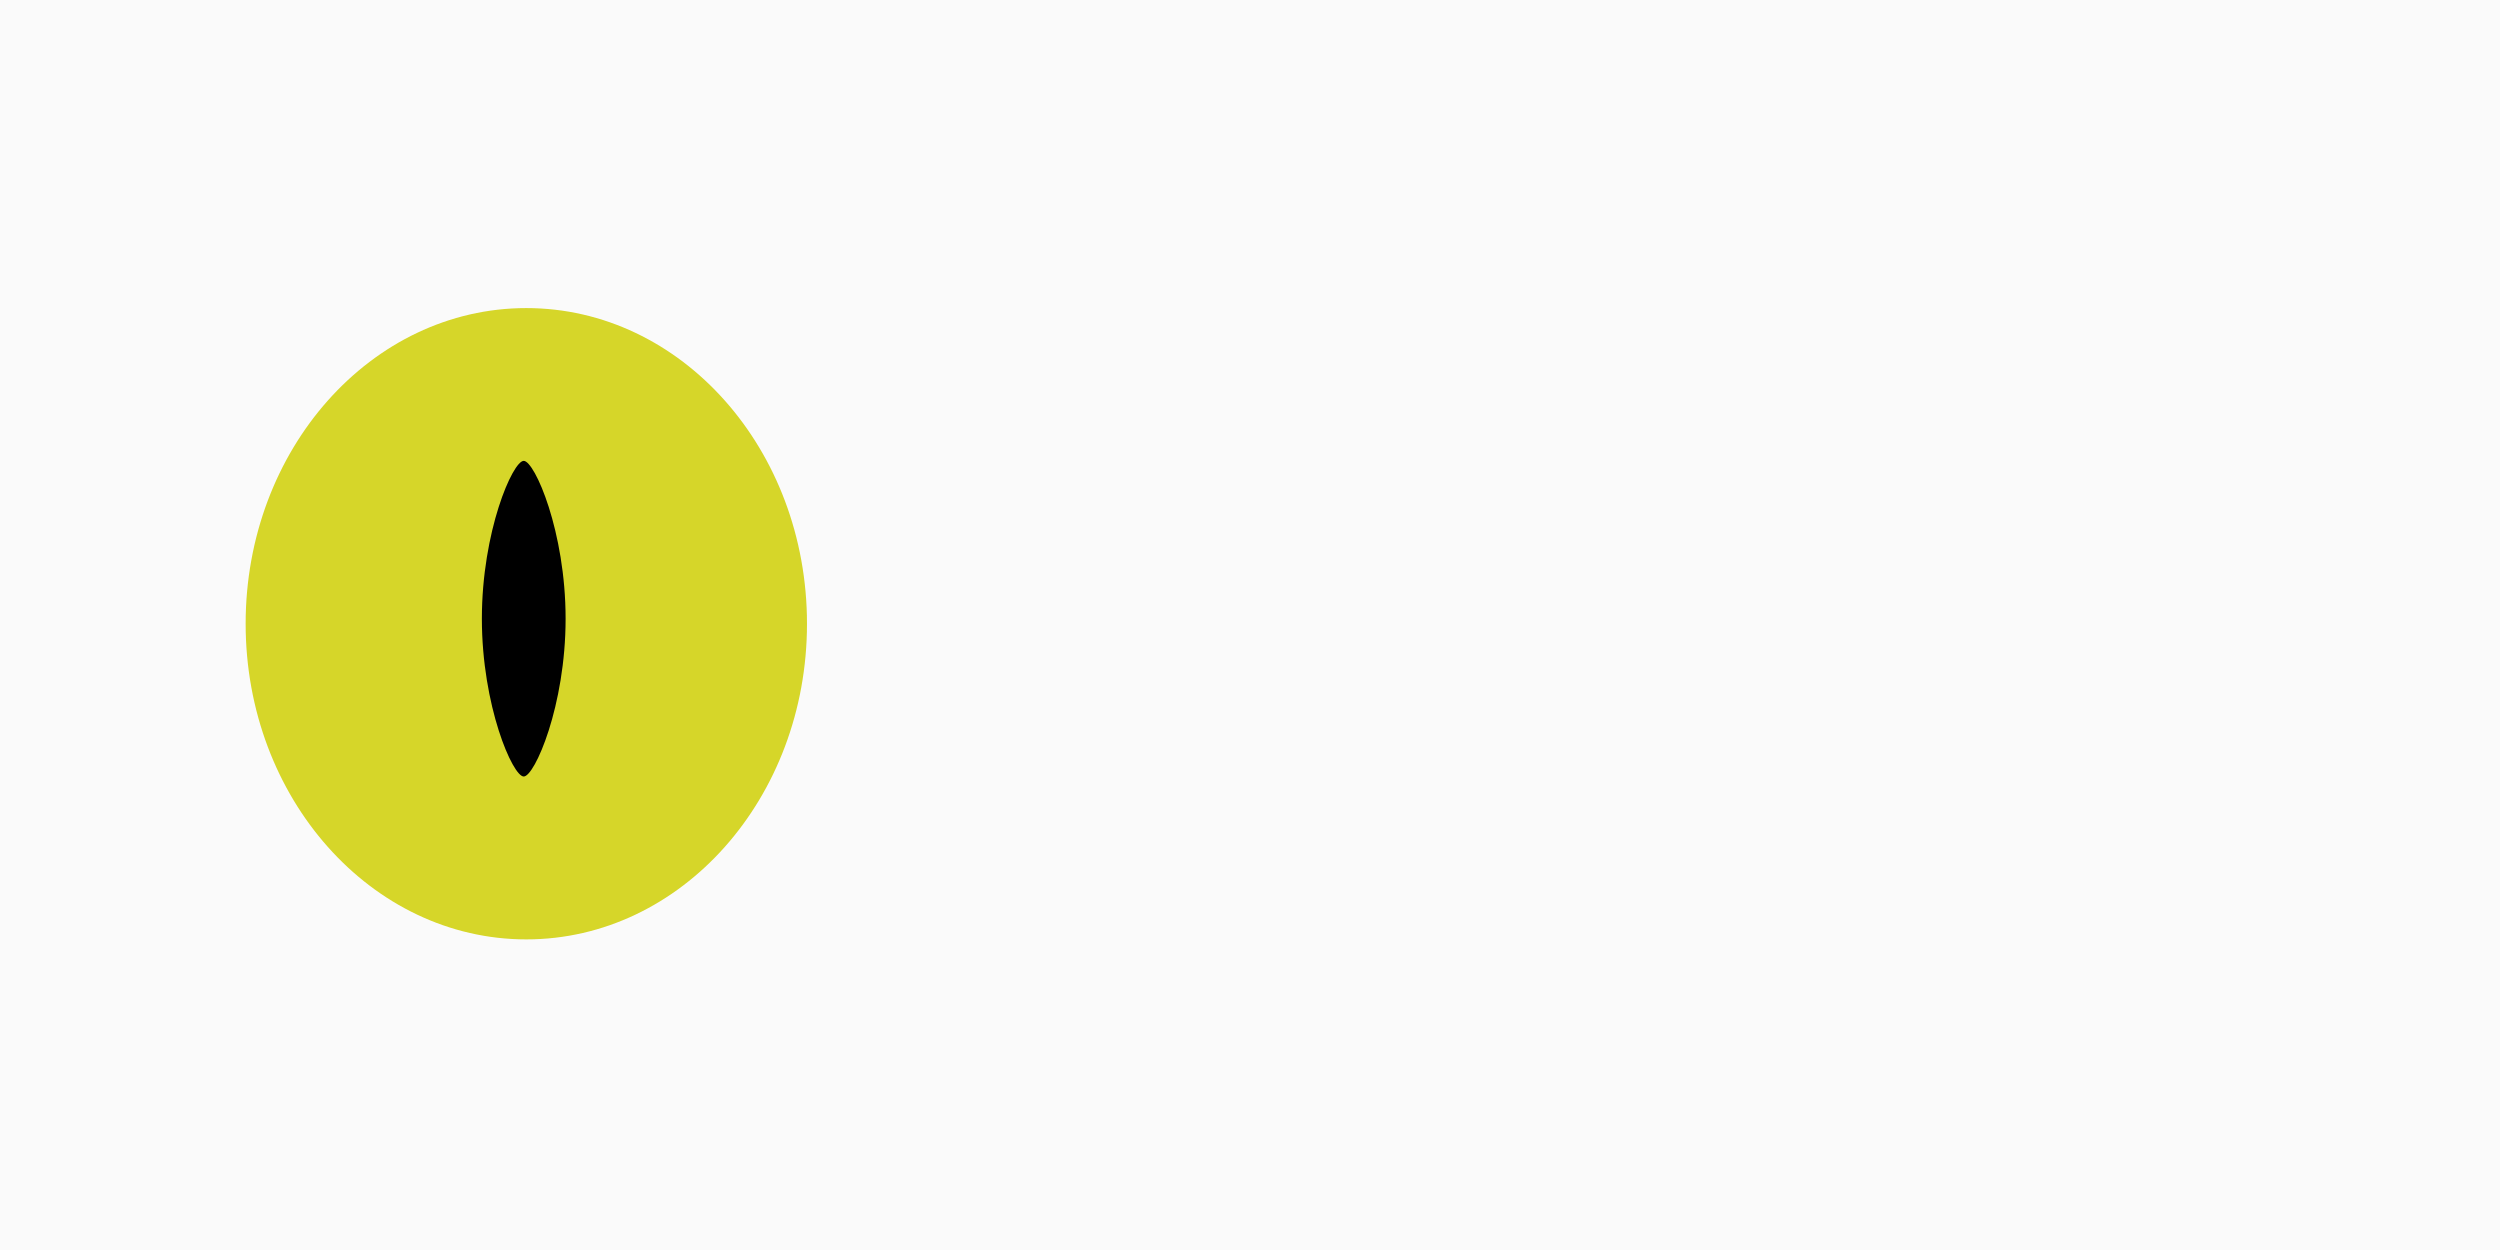
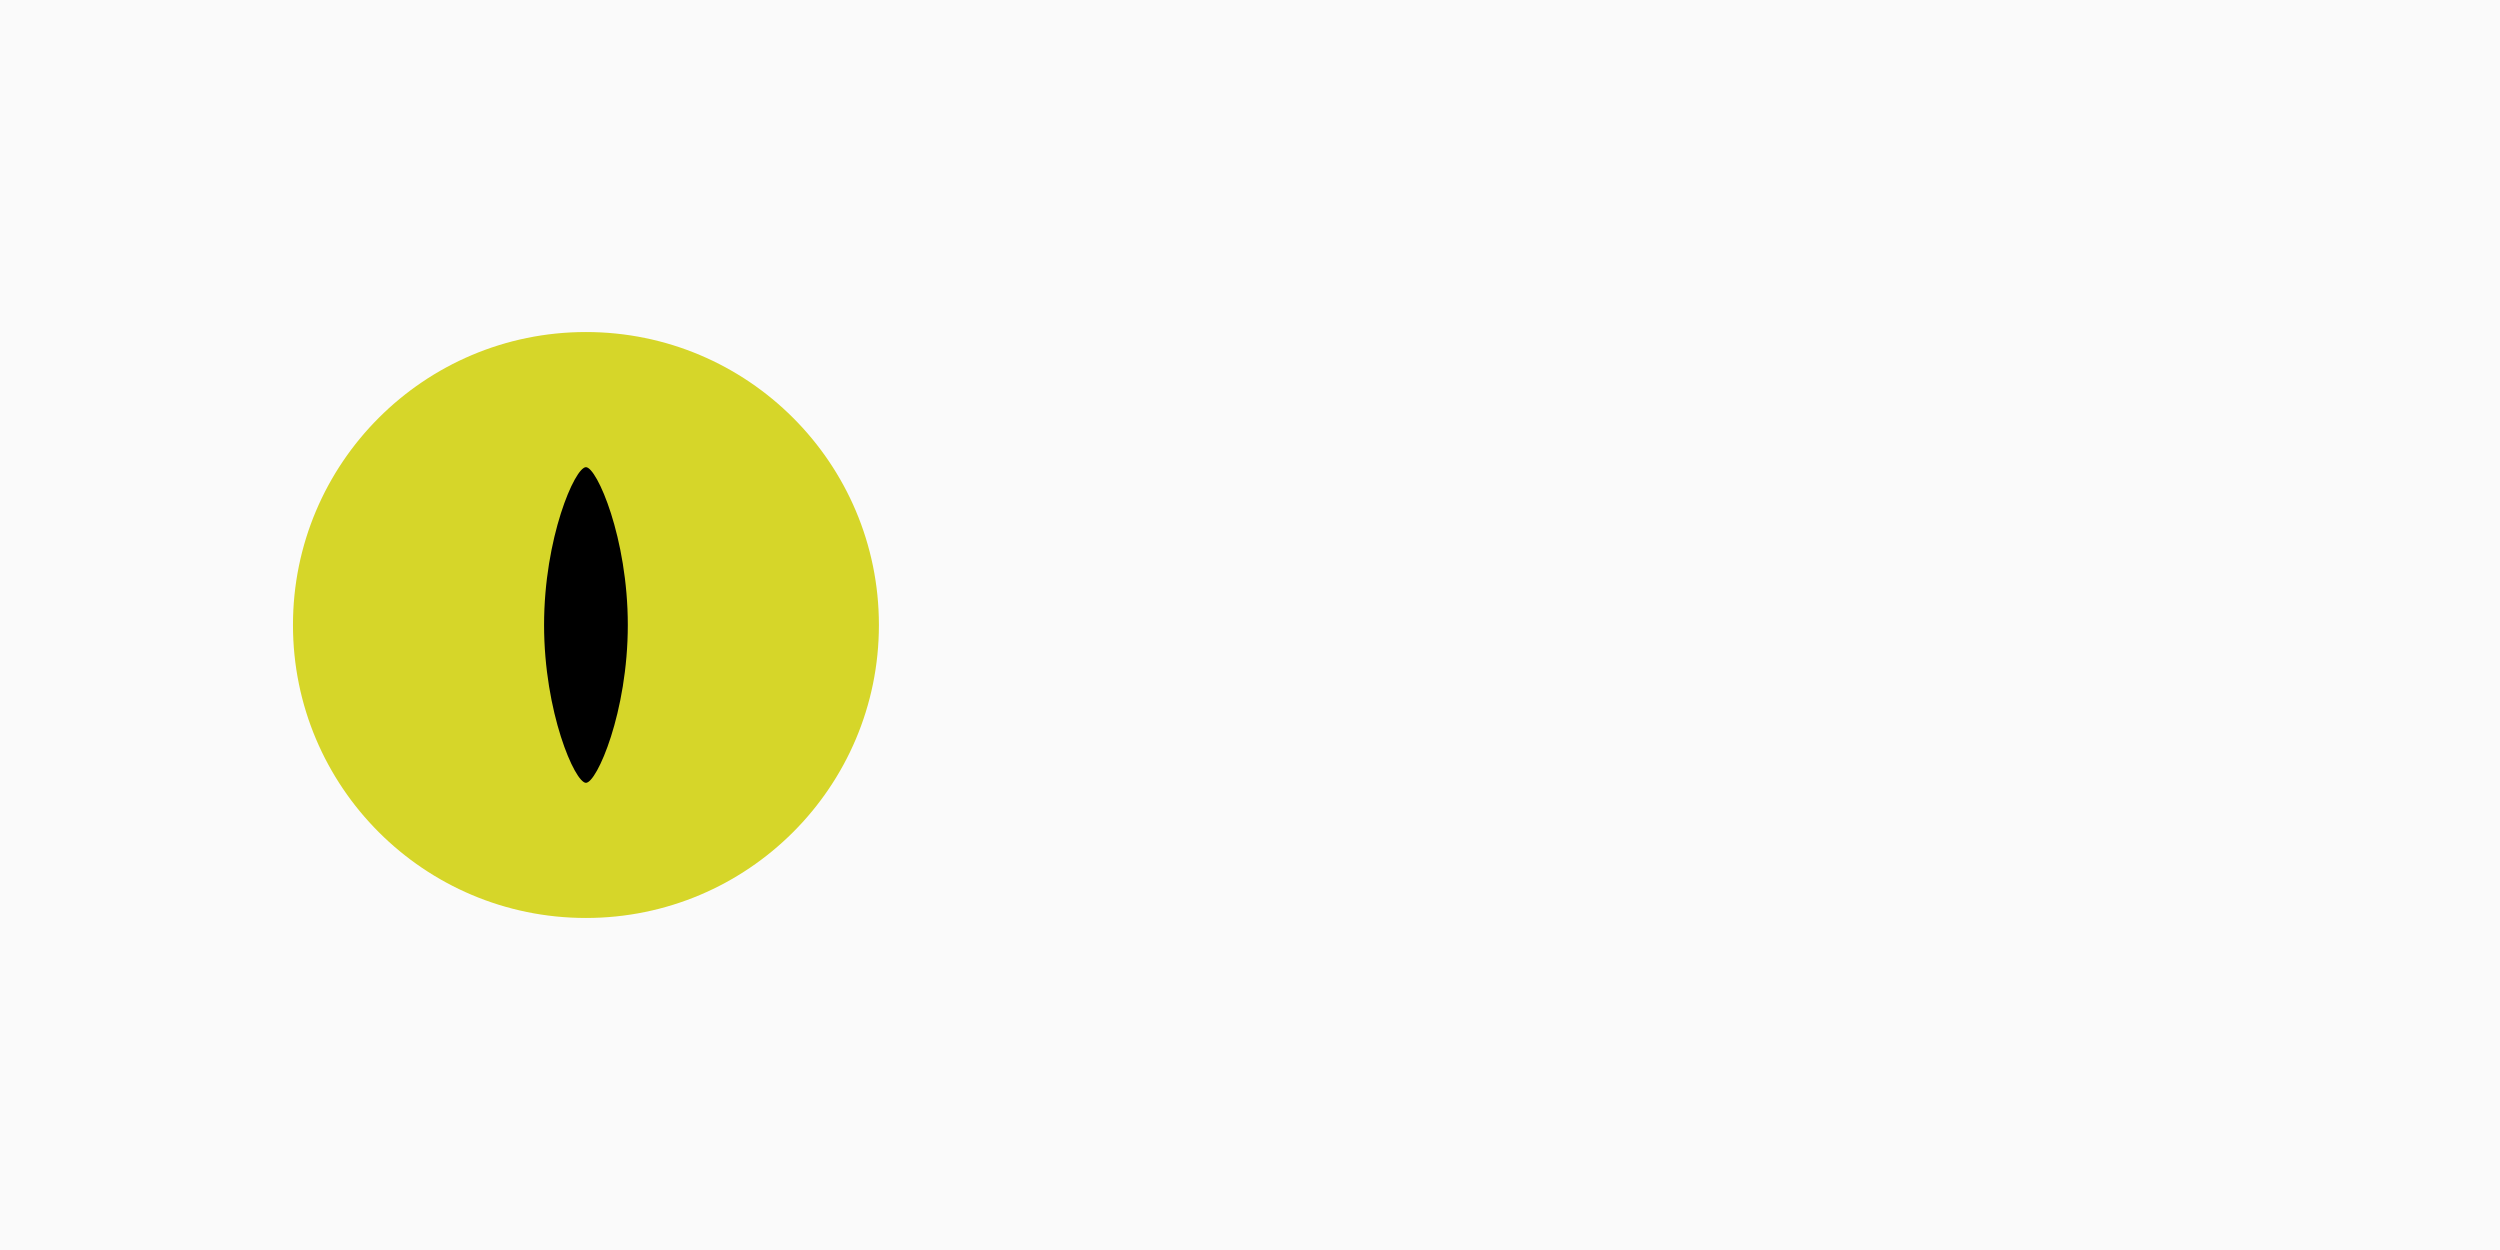
<svg xmlns="http://www.w3.org/2000/svg" version="1.1" id="svg2" width="1024" height="512" viewBox="0 0 1024 512">
  <defs id="defs6" />
  <rect y="-2.6412093e-14" x="0" height="512" width="1024" id="sclera" style="opacity:1;vector-effect:none;fill:#fafafa;fill-opacity:1;stroke:none;stroke-width:5.33px;stroke-linecap:butt;stroke-linejoin:miter;stroke-miterlimit:4;stroke-dasharray:none;stroke-dashoffset:0;stroke-opacity:1" />
-   <ellipse cy="255.483" cx="215.579" id="iris" style="opacity:1;fill:#d6d629;fill-opacity:1;fill-rule:evenodd;stroke:none;stroke-width:4.967px;stroke-linecap:butt;stroke-linejoin:miter;stroke-opacity:1" rx="114.964" ry="129.293" />
-   <path style="fill:#000000;fill-opacity:1;fill-rule:evenodd;stroke:none;stroke-width:5.02px;stroke-linecap:butt;stroke-linejoin:miter;stroke-opacity:1" d="m 231.67,253.414 c 0,35.703 -12.67,64.646 -17.148,64.646 -4.521,0 -17.148,-28.943 -17.148,-64.646 0,-35.703 12.627,-64.646 17.148,-64.646 4.479,0 17.148,28.943 17.148,64.646 z" id="pupil" />
+   <circle cy="256" cx="240" id="iris" style="opacity:1;fill:#d6d629;fill-opacity:1;fill-rule:evenodd;stroke:none;stroke-width:4.889px;stroke-linecap:butt;stroke-linejoin:miter;stroke-opacity:1" r="120" />
+   <path style="fill:#000000;fill-opacity:1;fill-rule:evenodd;stroke:none;stroke-width:5.02px;stroke-linecap:butt;stroke-linejoin:miter;stroke-opacity:1" d="m 257.148,256 c 0,35.703 -12.67,64.646 -17.148,64.646 -4.521,0 -17.148,-28.943 -17.148,-64.646 0,-35.703 12.627,-64.646 17.148,-64.646 4.479,0 17.148,28.943 17.148,64.646 z" id="pupil" />
</svg>
